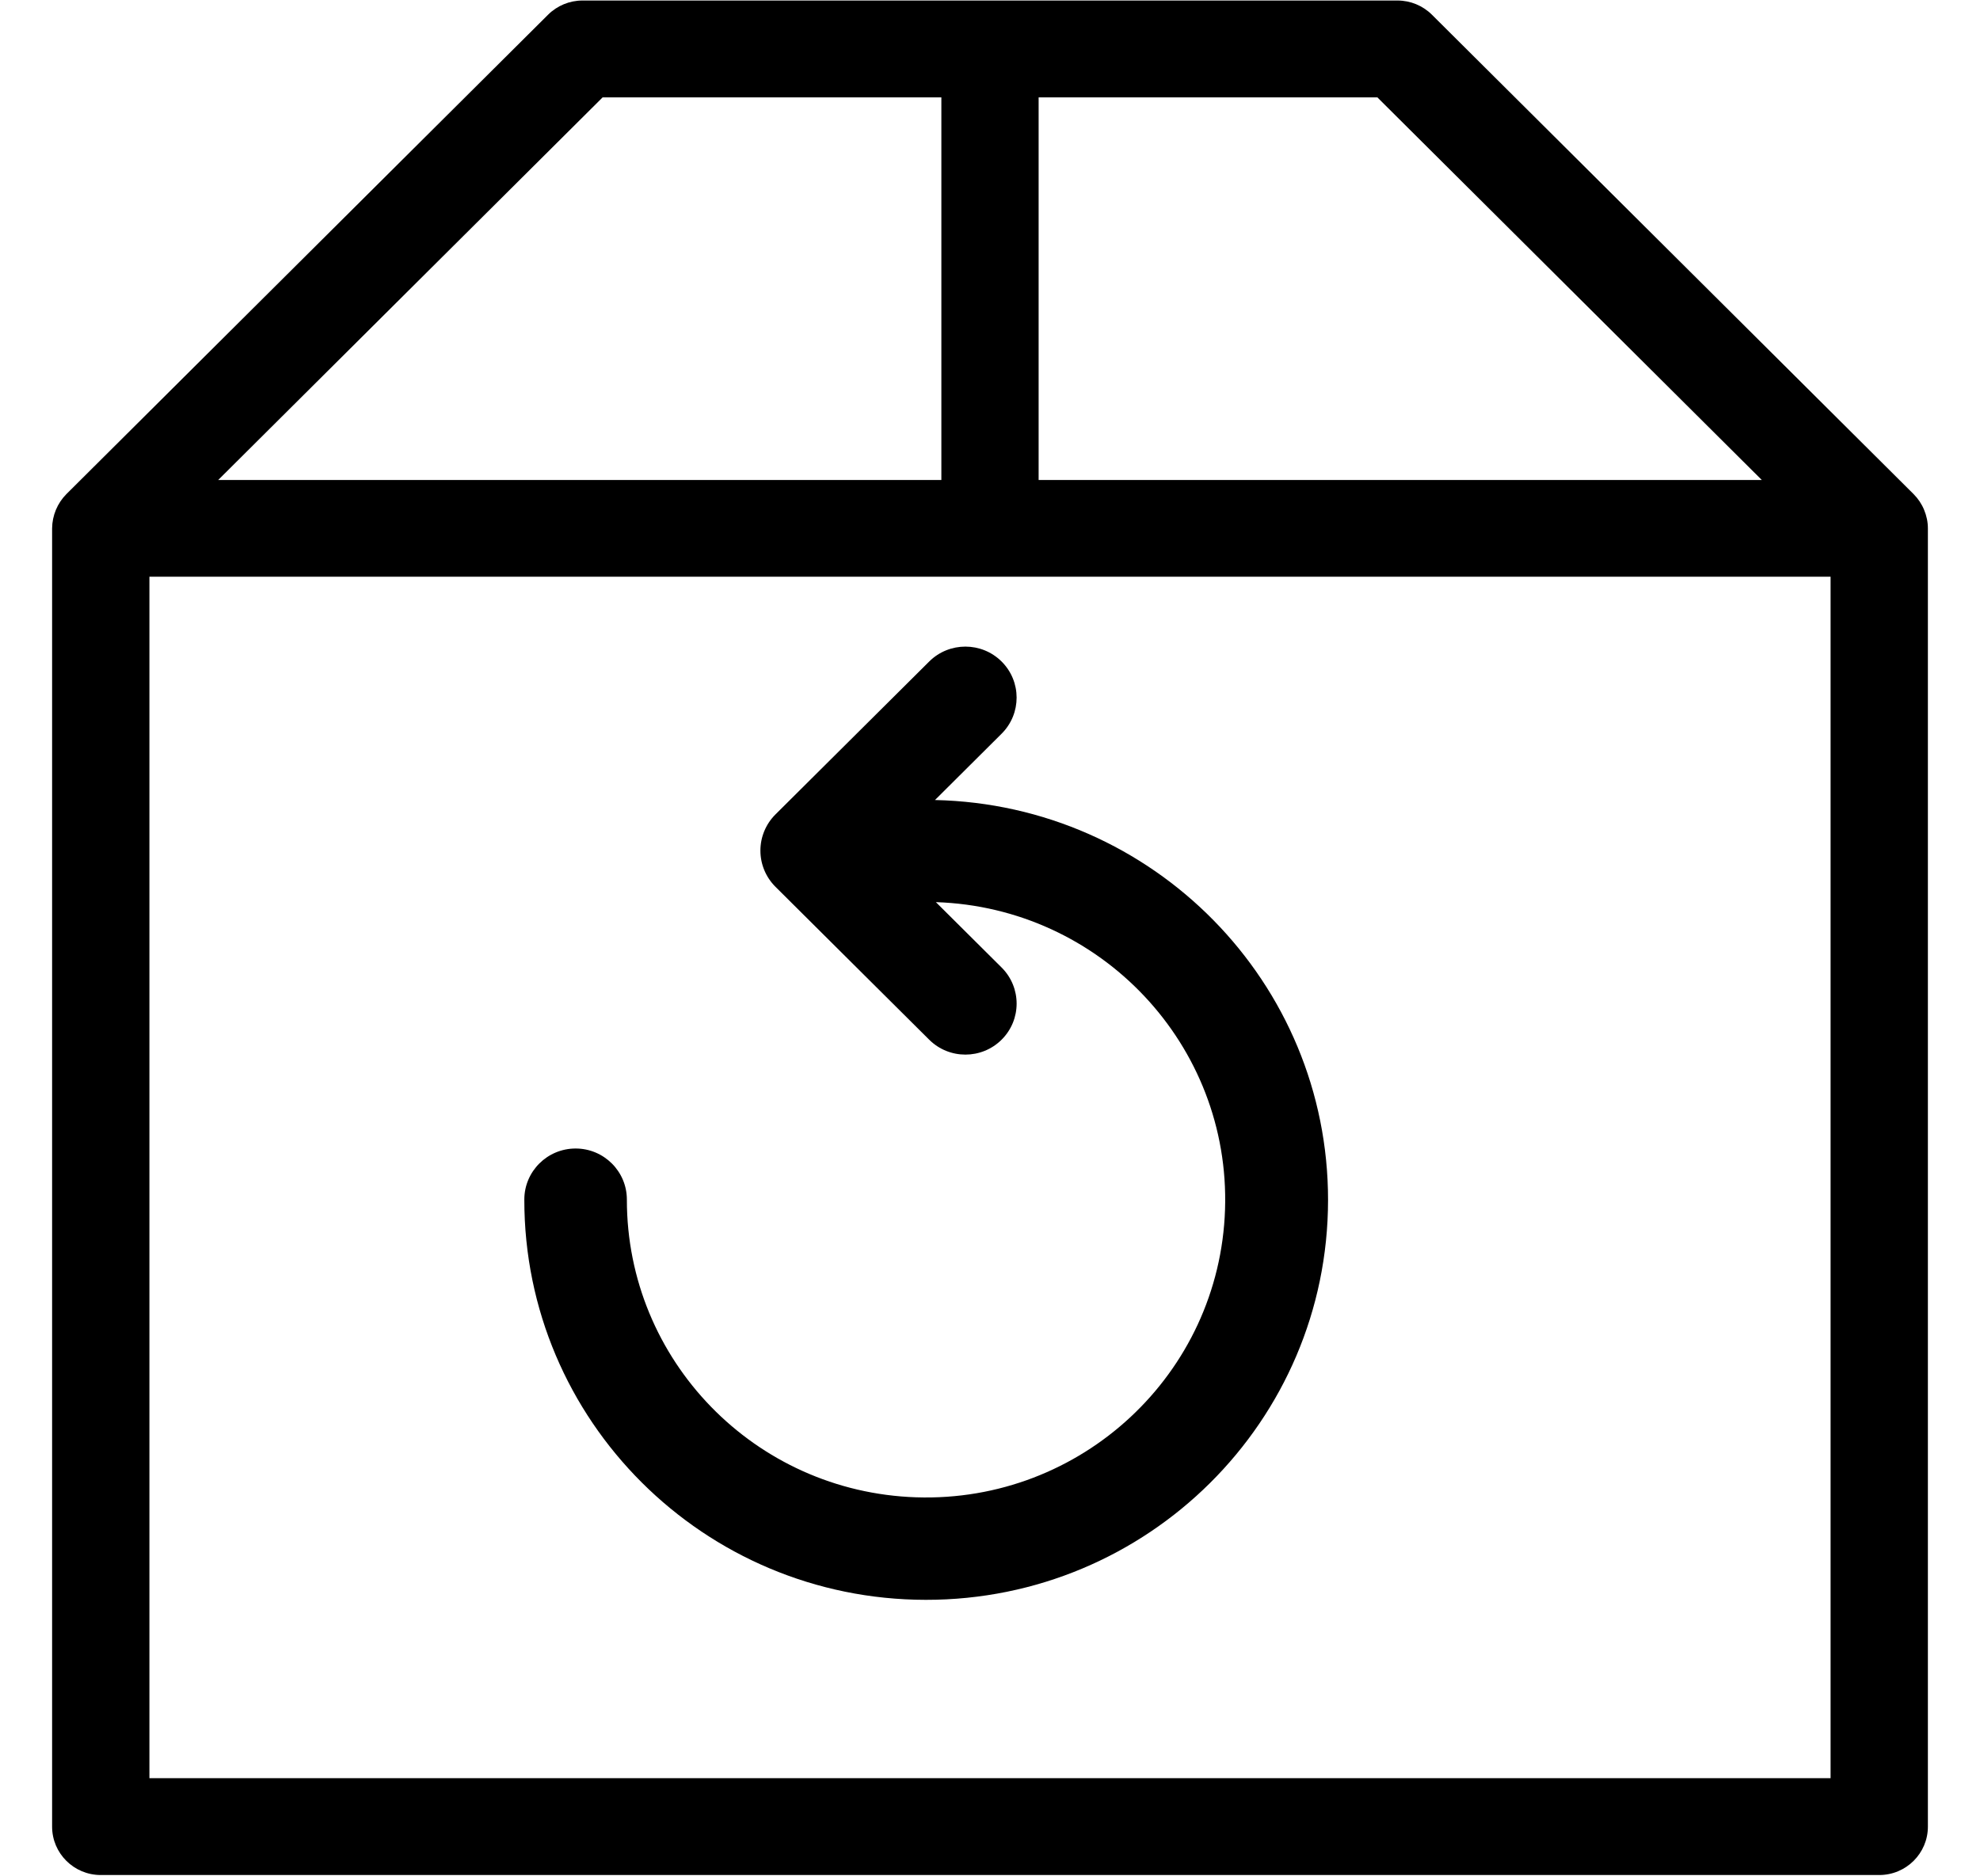
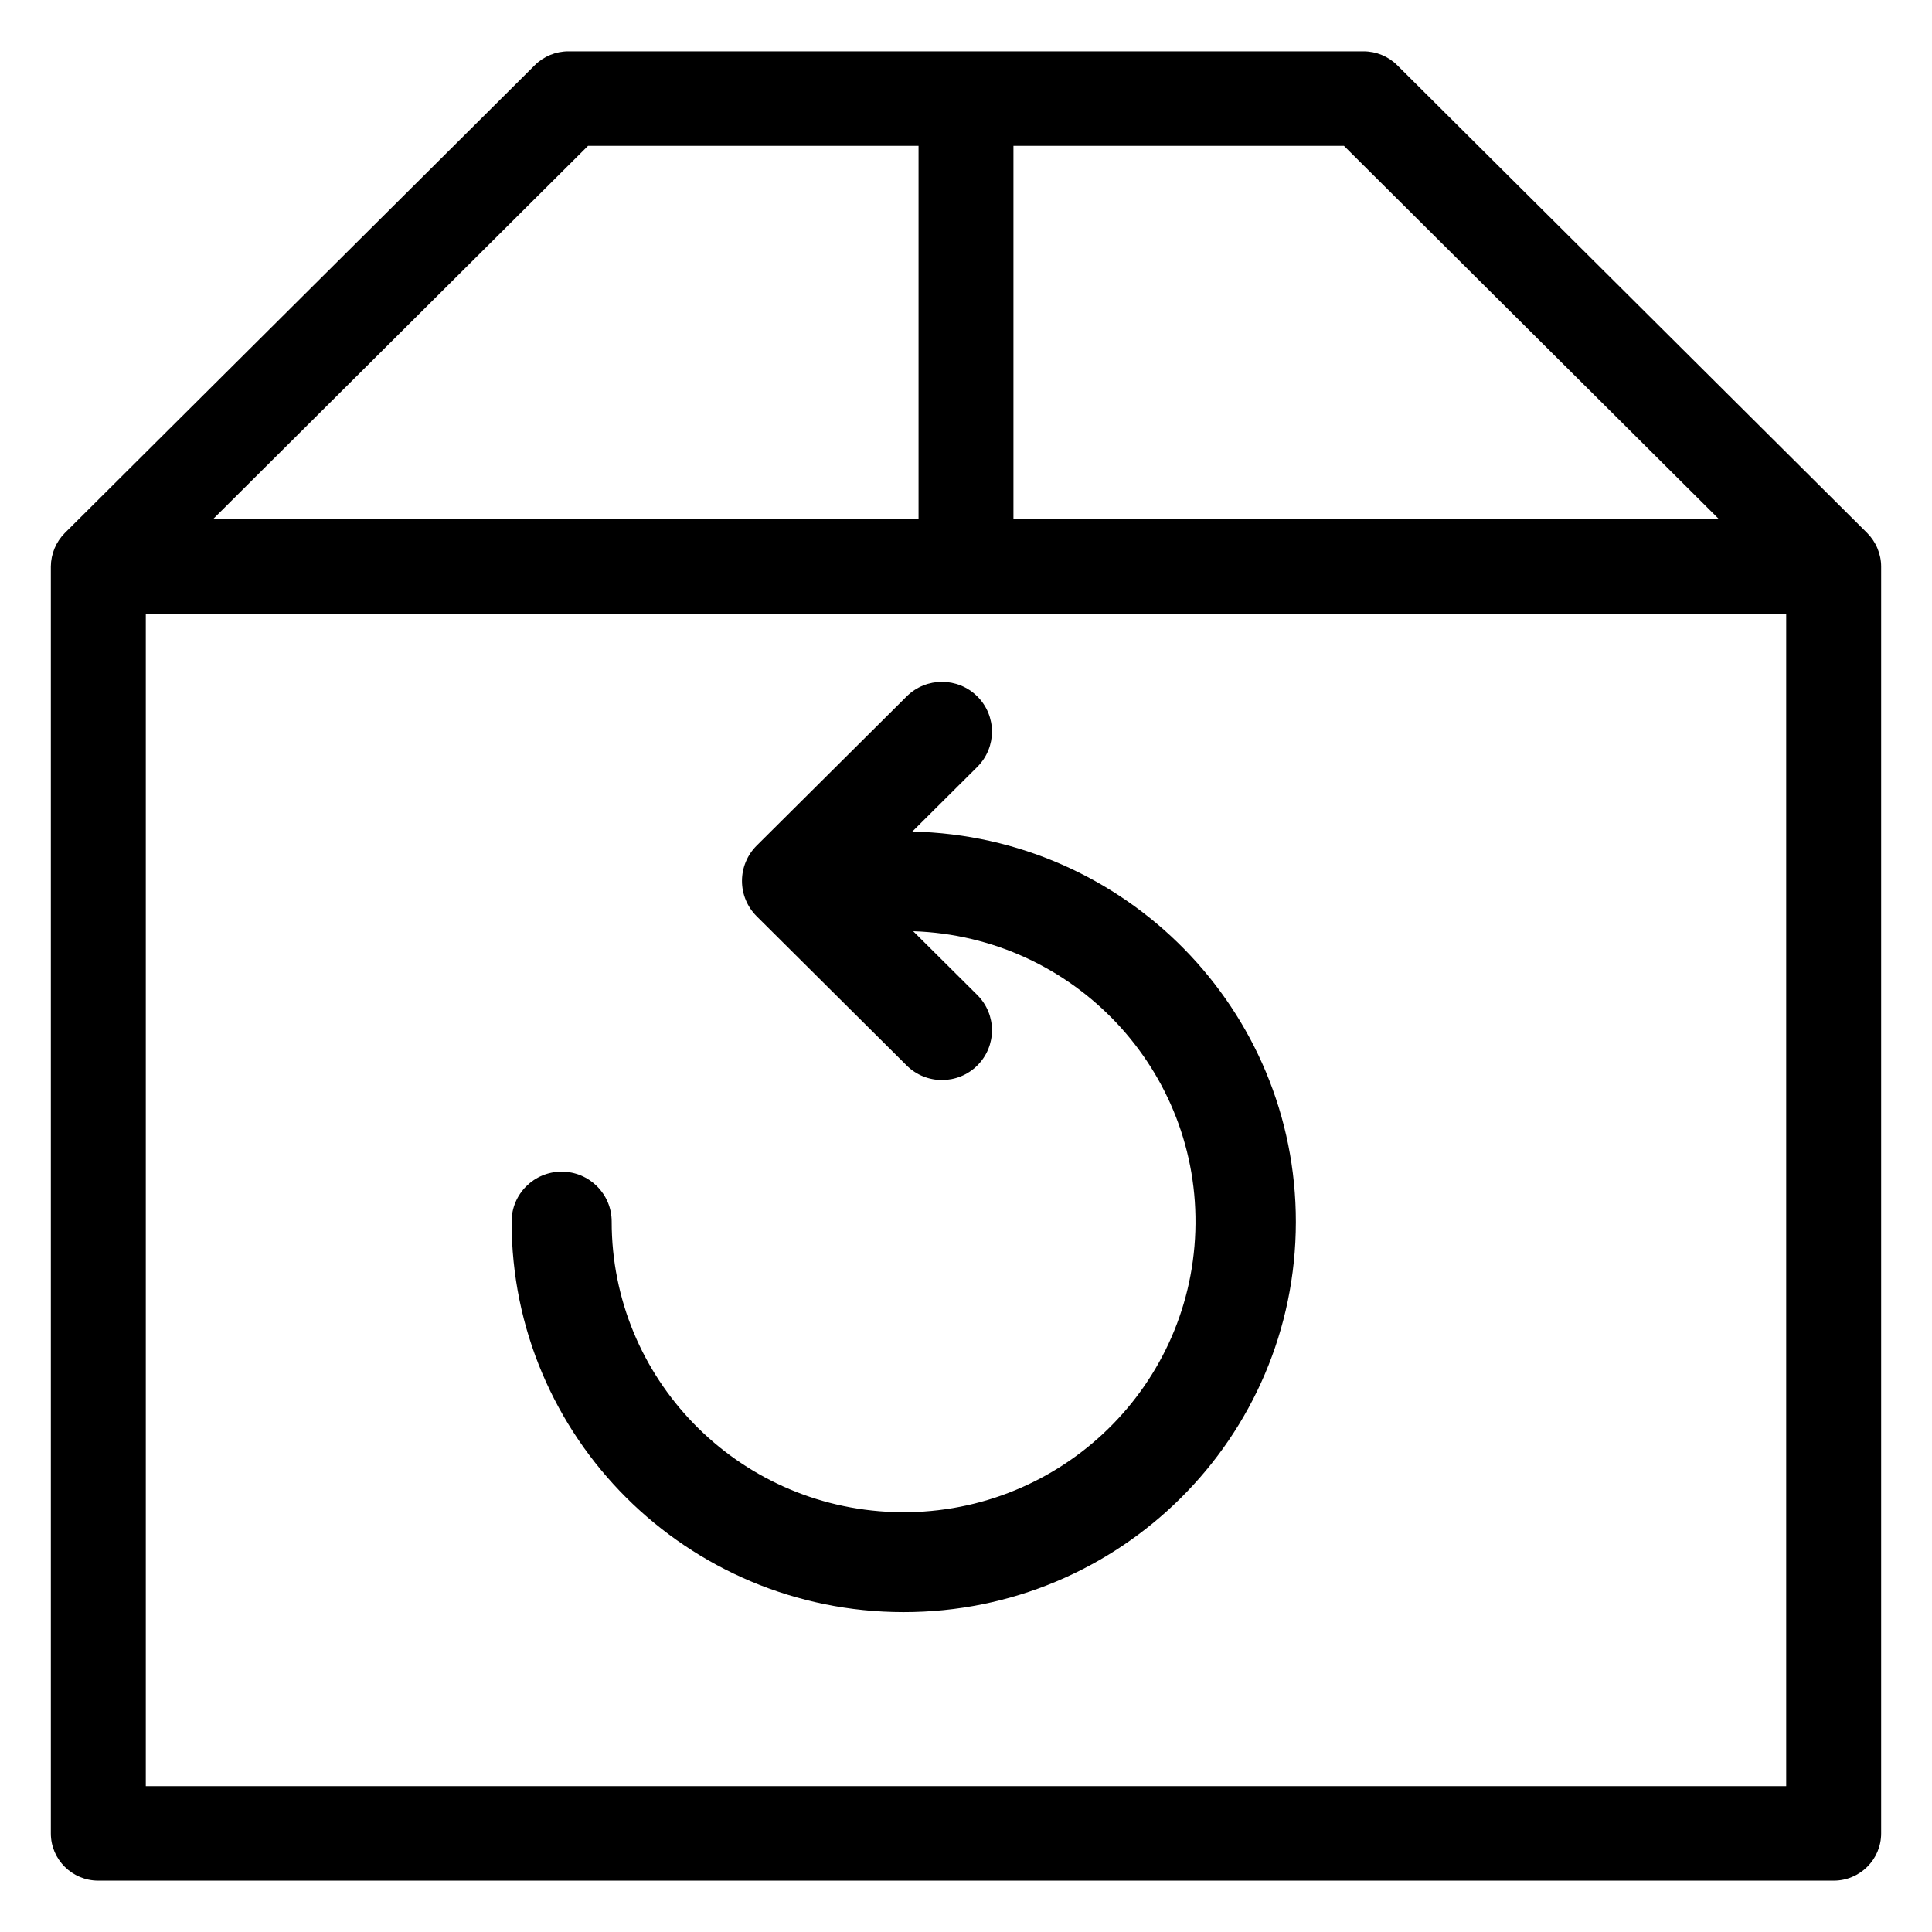
- <svg xmlns="http://www.w3.org/2000/svg" viewBox="0 0 38 36" width="38" height="36" xml:space="preserve">
+ <svg xmlns="http://www.w3.org/2000/svg" viewBox="0 -1 38 38" width="38" height="38" xml:space="preserve">
  <g transform="translate(-350 -252)">
    <g>
      <g>
        <g>
          <g>
            <path d="M33.975 34.121 1.859 34.121 1.859 11.06 33.975 11.06ZM10.517 1.859 16.988 1.859 16.988 9.203 3.173 9.203ZM32.661 9.203 18.846 9.203 18.846 1.859 25.317 1.859ZM35.762 9.777C35.716 9.664 35.647 9.561 35.561 9.474L26.359 0.272C26.185 0.098 25.948-0 25.702-6.63865e-09L10.132 0C9.886-8.85161e-05 9.649 0.098 9.475 0.272L0.273 9.474C0.1 9.649 0.002 9.886 3.16127e-10 10.132L0 35.051C0 35.564 0.416 35.98 0.929 35.98L34.905 35.98C35.418 35.98 35.834 35.564 35.834 35.051 35.834 35.051 35.834 35.051 35.834 35.051L35.834 10.132C35.834 10.01 35.809 9.89 35.762 9.777" fill="currentColor" fill-rule="nonzero" transform="matrix(1.00463 0 0 1 351 252.01)" />
            <path d="M13.531 16.317C13.531 16.577 13.634 16.826 13.817 17.01L16.756 19.947C17.138 20.328 17.758 20.328 18.14 19.945 18.521 19.563 18.521 18.945 18.14 18.562L16.883 17.306C20.038 17.41 22.511 20.052 22.407 23.206 22.303 26.361 19.661 28.834 16.506 28.73 13.424 28.628 10.978 26.099 10.98 23.015 10.98 22.474 10.541 22.035 10.001 22.035 9.46 22.035 9.021 22.474 9.021 23.015 9.017 27.255 12.451 30.695 16.691 30.698 20.931 30.702 24.371 27.268 24.375 23.028 24.379 18.851 21.042 15.438 16.866 15.346L18.14 14.072C18.521 13.689 18.521 13.069 18.138 12.687 17.756 12.306 17.138 12.306 16.756 12.687L13.817 15.624C13.634 15.808 13.531 16.057 13.531 16.317" fill="currentColor" fill-rule="nonzero" transform="matrix(1.00463 0 0 1 351 252.01)" />
          </g>
        </g>
      </g>
    </g>
  </g>
</svg>
